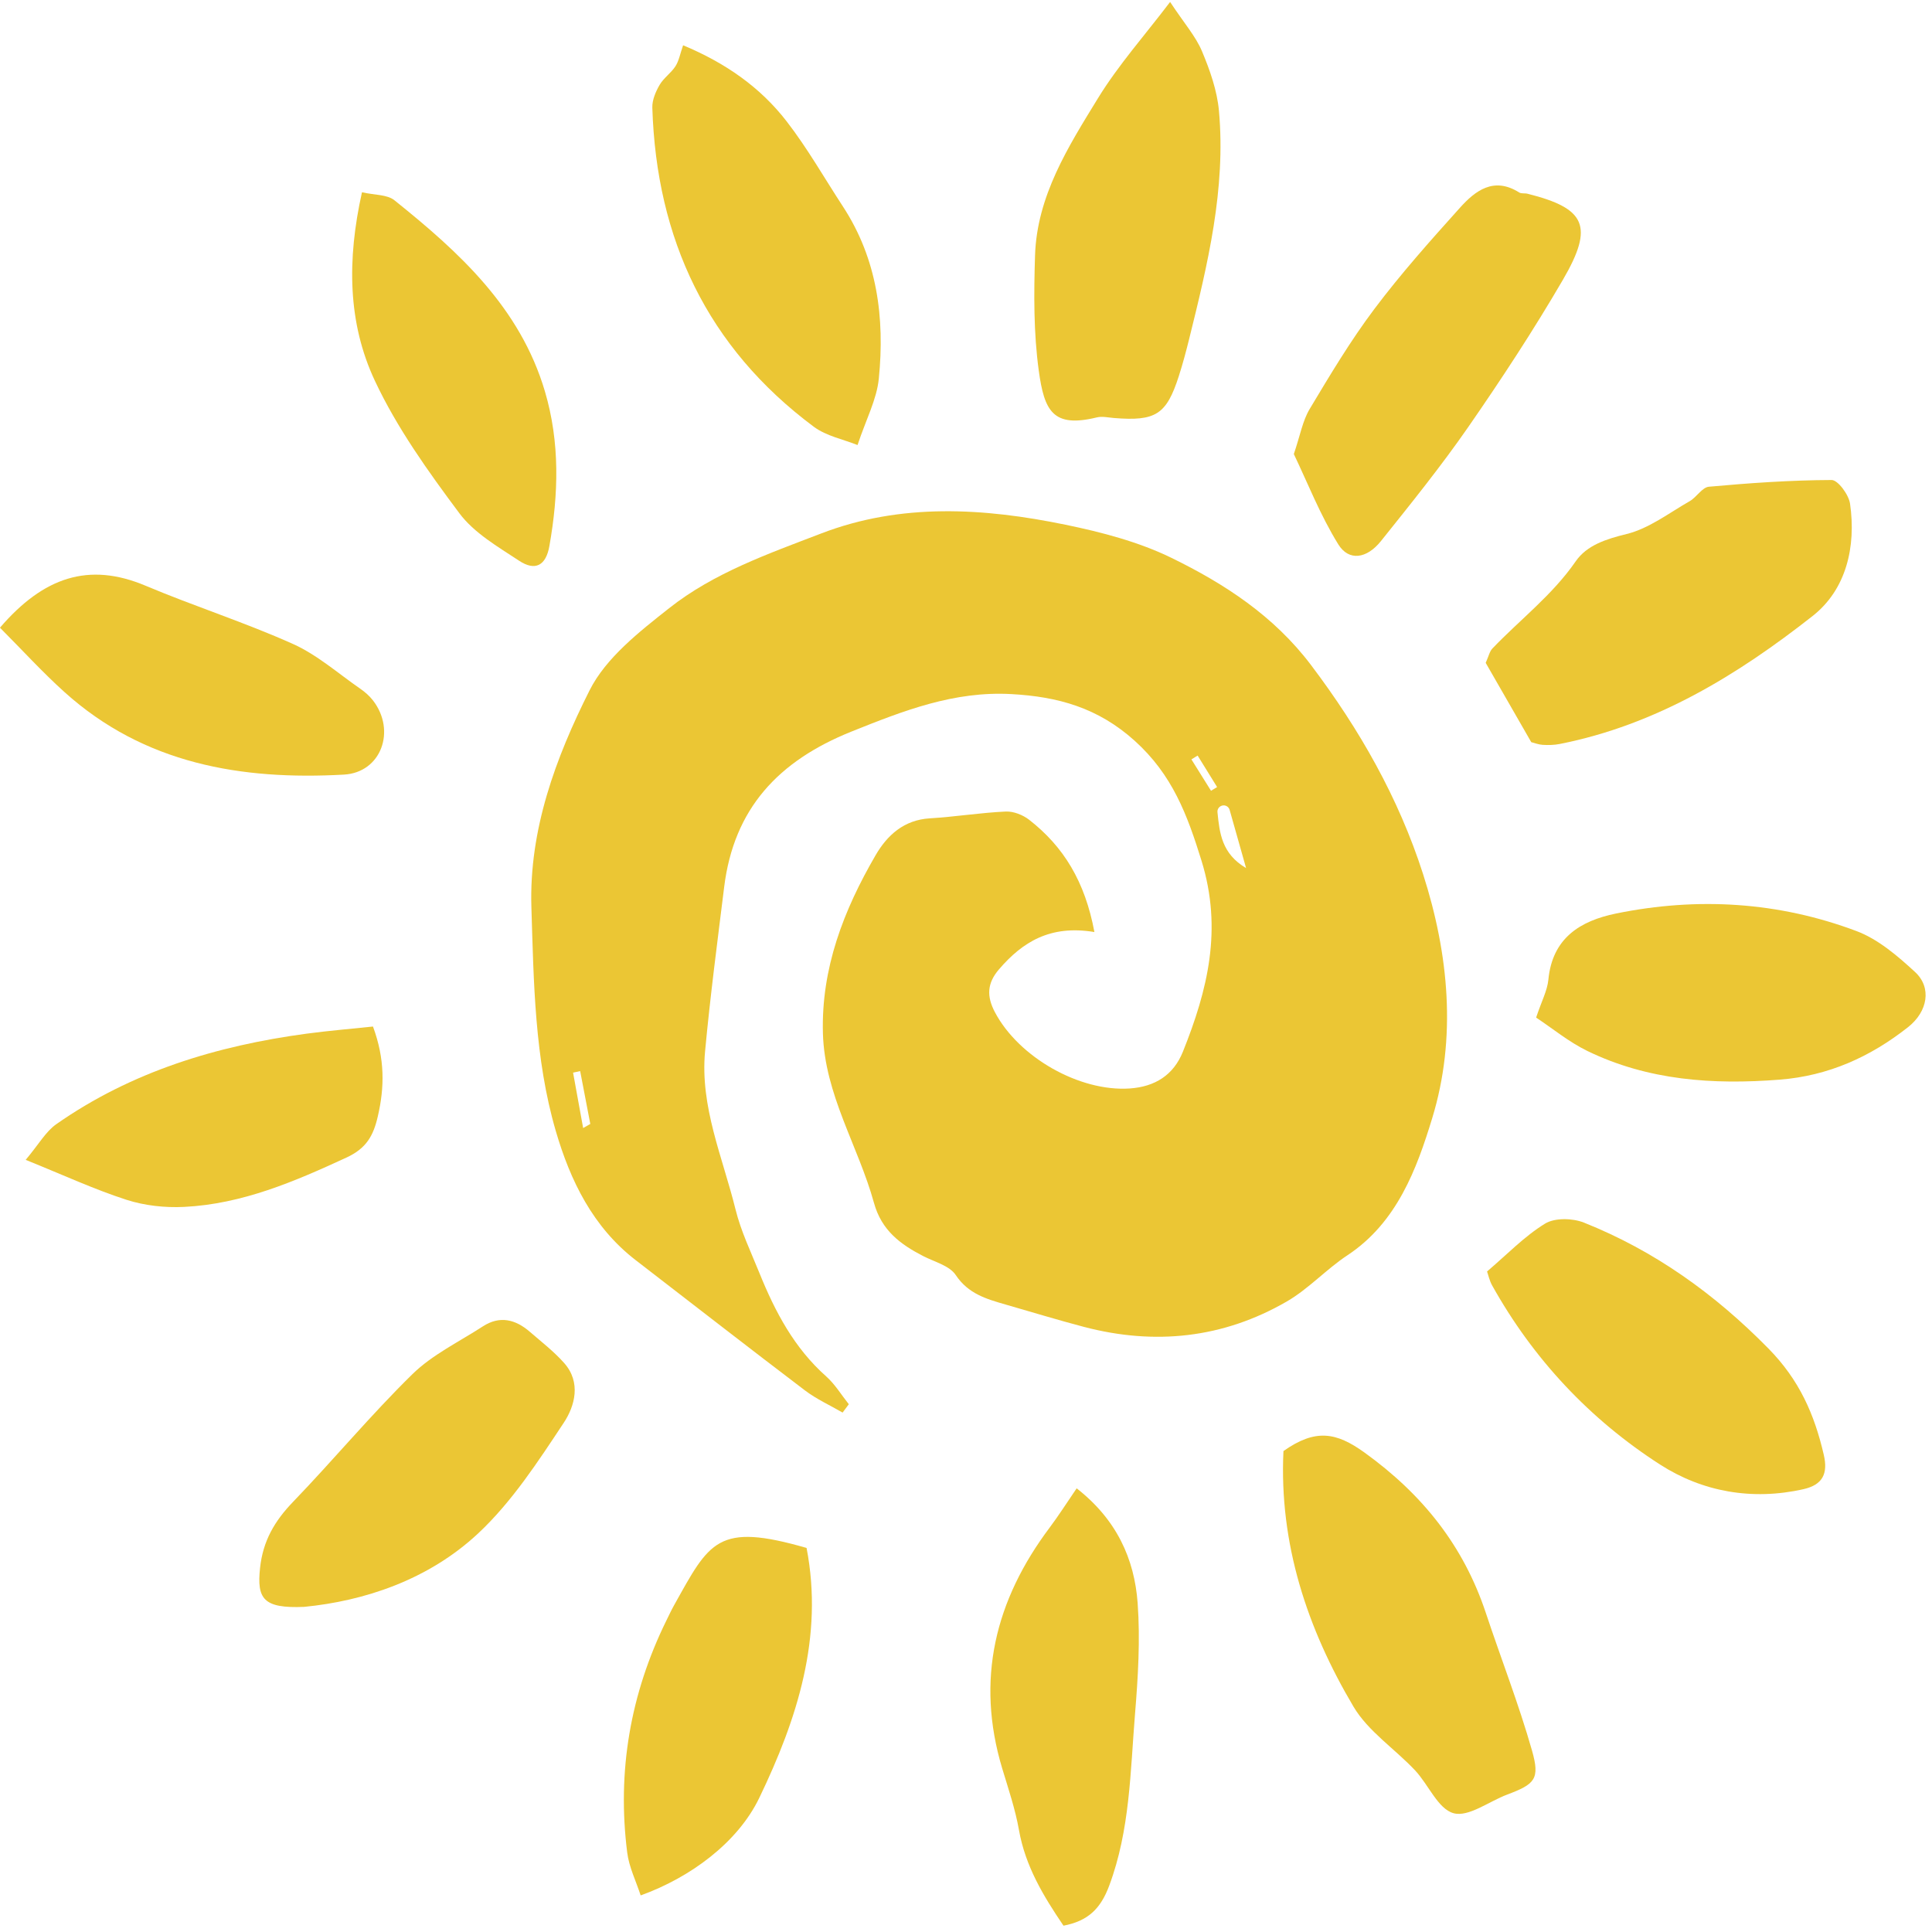
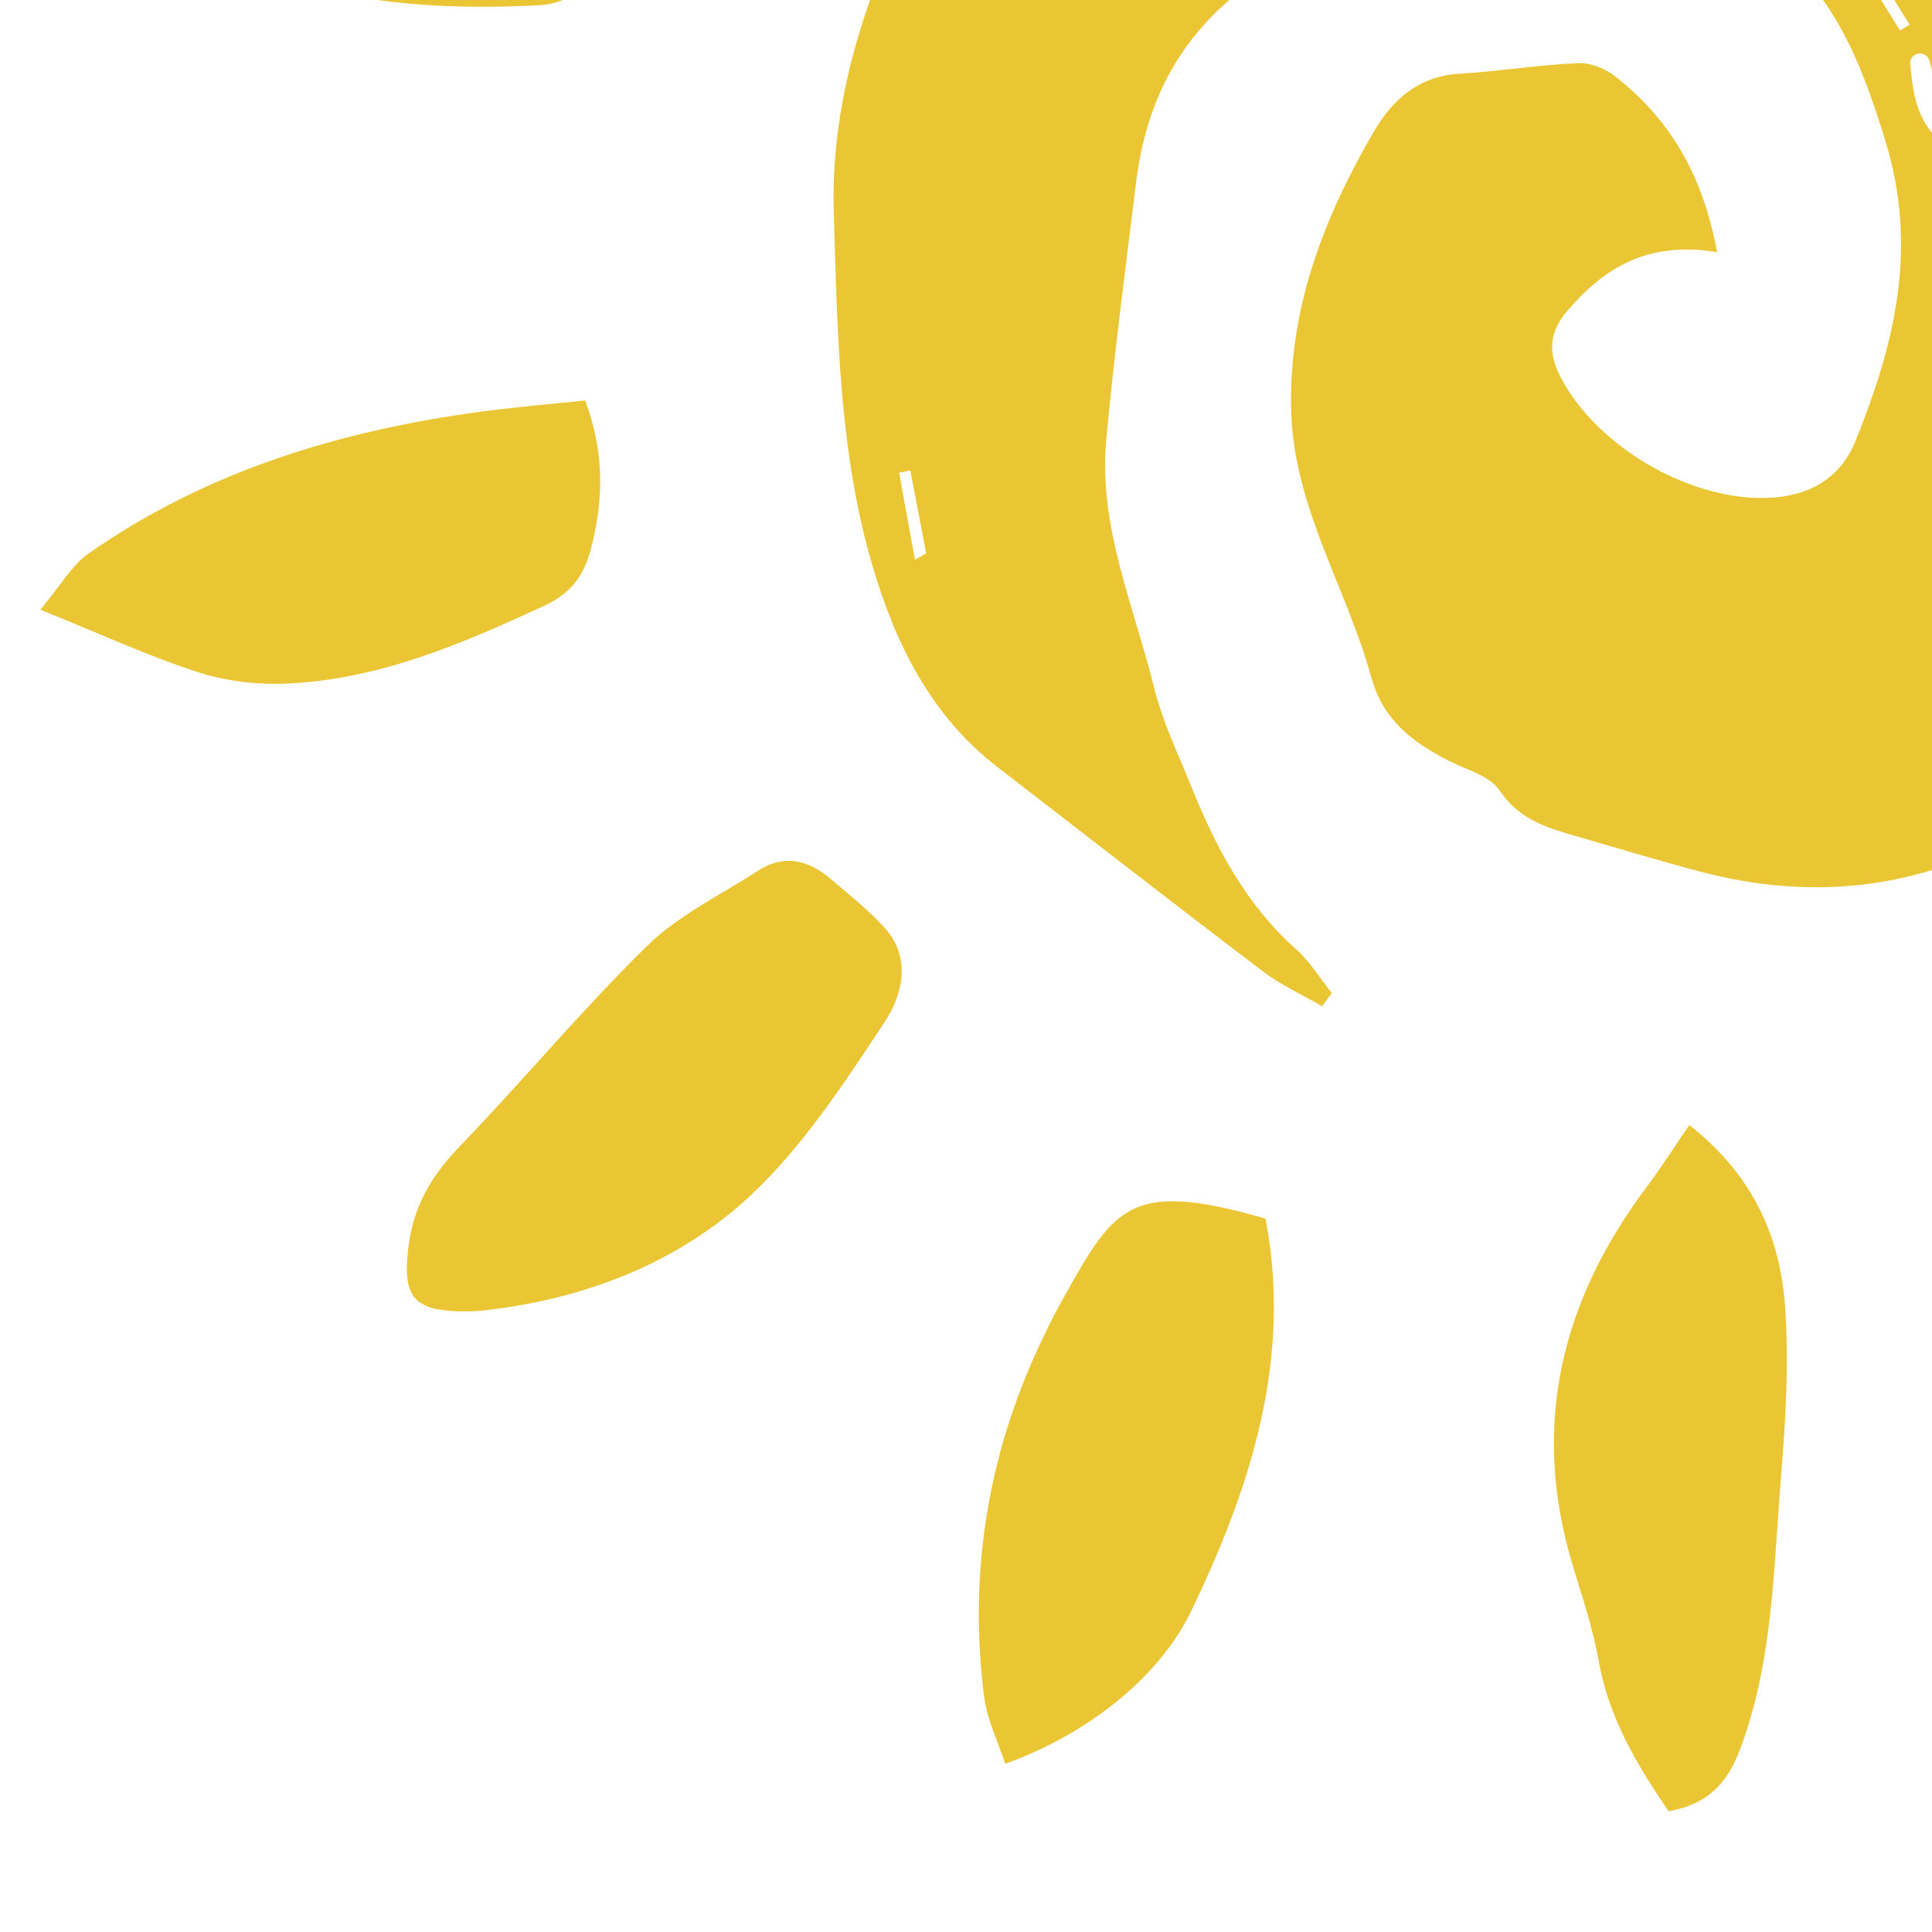
<svg xmlns="http://www.w3.org/2000/svg" width="1000" zoomAndPan="magnify" viewBox="0 0 750 750" height="1000" preserveAspectRatio="xMidYMid meet" version="1.0">
-   <path fill="#ebc634" d="M 464.922 293.316 C 464.109 293.805 463.309 294.301 462.504 294.789 C 465.043 298.848 467.578 302.91 470.117 306.977 C 470.906 306.496 471.691 306.016 472.48 305.535 C 469.957 301.461 467.445 297.395 464.922 293.316 Z M 226.375 437.902 C 227.297 437.375 228.227 436.844 229.152 436.316 C 227.836 429.48 226.531 422.637 225.219 415.801 C 224.301 416 223.387 416.203 222.469 416.398 C 223.77 423.566 225.074 430.734 226.375 437.902 Z M 474.379 312.742 C 473.223 313.07 472.504 314.145 472.617 315.293 C 473.434 323.344 474.238 331.398 483.727 336.98 L 477.336 314.383 C 476.977 313.117 475.656 312.379 474.379 312.742 Z M 424.848 361.816 C 407.656 358.957 396.922 365.695 387.797 376.309 C 383.156 381.703 382.969 386.793 386.242 392.969 C 395.504 410.457 419.09 423.883 438.605 422.539 C 448.406 421.855 455.578 417.316 459.211 408.25 C 468.801 384.332 474.656 360.789 466.438 334.176 C 460.875 316.188 455.105 300.777 440.535 287.613 C 426.227 274.691 410.621 270.441 392.598 269.445 C 370.352 268.215 350.758 275.883 330.516 284.004 C 302.148 295.391 284.879 313.902 281.117 344.367 C 278.488 365.613 275.695 386.844 273.707 408.152 C 271.703 429.594 280.531 449.242 285.523 469.461 C 287.625 477.969 291.527 486.059 294.836 494.25 C 300.902 509.234 308.336 523.324 320.727 534.316 C 324.148 537.363 326.613 541.492 329.508 545.117 C 328.707 546.199 327.895 547.277 327.094 548.359 C 322.207 545.523 316.965 543.156 312.5 539.773 C 290.477 523.059 268.672 506.062 246.77 489.184 C 230.156 476.379 221.391 458.316 215.773 439.109 C 207.512 410.844 207.203 381.344 206.285 352.164 C 205.348 322.07 215.738 294.105 228.867 268.004 C 235.23 255.336 248.156 245.266 259.762 236.094 C 277.168 222.336 298.344 214.945 318.82 207.078 C 349.797 195.176 381.902 197.156 413.66 203.707 C 427.668 206.598 441.953 210.32 454.707 216.535 C 475.379 226.621 494.543 239.102 508.961 258.203 C 527.75 283.09 542.926 309.703 552.43 339.301 C 562.43 370.461 565.52 402.883 555.98 434.082 C 549.984 453.715 542.34 474.562 523.086 487.285 C 514.852 492.719 507.984 500.352 499.496 505.258 C 474.816 519.523 448.289 522.324 420.762 515.09 C 410.57 512.41 400.48 509.324 390.355 506.414 C 382.938 504.273 375.891 502.285 371.012 494.961 C 368.594 491.328 362.801 489.871 358.422 487.629 C 349.52 483.051 342.23 477.656 339.281 466.977 C 333.18 444.895 320.117 424.902 319.457 401.141 C 318.754 375.871 327.512 353.328 339.891 332.02 C 344.387 324.27 350.887 318.285 360.938 317.68 C 370.777 317.086 380.559 315.496 390.398 315.039 C 393.418 314.895 397.09 316.344 399.535 318.25 C 412.859 328.652 421.191 342.152 424.848 361.816 " fill-opacity="1" fill-rule="nonzero" />
-   <path fill="#ebc634" d="M 594.434 288.109 C 587.844 276.633 582.148 266.715 576.742 257.316 C 577.922 254.719 578.258 252.891 579.34 251.754 C 590.109 240.492 602.633 231.012 611.684 217.91 C 616.008 211.648 623.469 209.262 631.449 207.305 C 640.133 205.172 647.902 199.145 655.918 194.566 C 658.637 193.016 660.766 189.188 663.395 188.945 C 679.234 187.512 695.133 186.395 711.016 186.336 C 713.492 186.328 717.68 192.039 718.184 195.52 C 720.598 212.273 716.695 228.867 703.688 239.102 C 674.48 262.082 642.844 281.438 605.461 288.816 C 603.328 289.234 601.078 289.281 598.902 289.152 C 597.281 289.062 595.688 288.418 594.434 288.109 " fill-opacity="1" fill-rule="nonzero" />
-   <path fill="#ebc634" d="M 454.234 0.762 C 459.816 9.203 464.203 14.141 466.617 19.914 C 469.719 27.289 472.496 35.215 473.203 43.094 C 475.91 73.371 468.832 102.535 461.625 131.609 C 460.426 136.441 459.141 141.27 457.617 146.004 C 452.793 160.977 448.641 163.586 432.383 162.266 C 430.176 162.078 427.824 161.531 425.762 162.043 C 408.746 166.191 405.398 159.551 403.25 143.895 C 401.23 129.184 401.328 114.062 401.801 99.164 C 402.539 76.078 414.676 56.965 426.219 38.148 C 434.184 25.18 444.469 13.625 454.234 0.762 " fill-opacity="1" fill-rule="nonzero" />
-   <path fill="#ebc634" d="M 498.234 563.301 C 510.621 554.566 518.68 555.945 529.656 563.848 C 552.184 580.074 568.109 600 576.797 626.125 C 582.719 643.941 589.57 661.488 594.711 679.523 C 597.895 690.676 595.848 692.605 585.035 696.672 C 578.004 699.32 570.078 705.488 564.258 703.883 C 558.23 702.219 554.547 692.812 549.344 687.27 C 541.469 678.879 531.113 672.117 525.422 662.516 C 507.406 632.105 496.531 599.297 498.234 563.301 " fill-opacity="1" fill-rule="nonzero" />
-   <path fill="#ebc634" d="M 596.32 395.023 C 598.449 388.625 600.664 384.547 601.078 380.293 C 602.633 364.121 613.449 357.465 627.387 354.617 C 659.055 348.156 690.441 350.078 720.676 361.434 C 729.09 364.594 736.633 371.078 743.395 377.305 C 750.016 383.391 748.344 392.723 740.695 398.746 C 726.051 410.289 709.812 417.645 690.824 419.125 C 664.973 421.137 639.789 419.453 616.156 407.957 C 609.004 404.465 602.699 399.25 596.32 395.023 " fill-opacity="1" fill-rule="nonzero" />
-   <path fill="#ebc634" d="M 265.18 17.578 C 281.738 24.484 295.16 33.91 305.363 47.094 C 313.43 57.52 320 69.109 327.234 80.176 C 340.59 100.621 343.5 123.445 341.16 146.965 C 340.355 155.07 336.191 162.836 332.895 172.766 C 327.512 170.59 320.809 169.312 315.898 165.652 C 274.539 134.82 254.816 92.777 253.23 41.781 C 253.141 38.855 254.523 35.605 256.047 32.984 C 257.605 30.277 260.496 28.363 262.207 25.723 C 263.559 23.629 264.004 20.949 265.18 17.578 " fill-opacity="1" fill-rule="nonzero" />
-   <path fill="#ebc634" d="M 577.273 493.582 C 585.027 486.992 591.754 479.938 599.793 475.004 C 603.57 472.688 610.492 472.859 614.898 474.621 C 642.316 485.566 665.586 502.227 686.492 523.48 C 698.539 535.727 704.371 549.102 707.988 564.75 C 709.68 572.051 707.59 576.406 700.07 578.102 C 680.164 582.59 660.863 579.113 644.402 568.516 C 617.133 550.965 595.184 527.555 579.234 498.984 C 578.199 497.121 577.754 494.938 577.273 493.582 " fill-opacity="1" fill-rule="nonzero" />
-   <path fill="#ebc634" d="M 502.266 176.27 C 504.711 169.09 505.652 163.391 508.406 158.785 C 516.324 145.562 524.281 132.246 533.527 119.945 C 543.797 106.273 555.254 93.445 566.699 80.703 C 572.734 73.977 579.902 68.5 589.742 74.715 C 590.59 75.246 591.926 74.938 592.992 75.211 C 615.559 80.875 618.883 87.719 606.738 108.578 C 595.352 128.125 582.906 147.105 570.016 165.711 C 559.426 180.992 547.707 195.512 536.082 210.043 C 530.555 216.949 523.613 217.938 519.516 211.305 C 512.504 199.98 507.586 187.363 502.266 176.27 " fill-opacity="1" fill-rule="nonzero" />
-   <path fill="#ebc634" d="M 118.066 623.785 C 102.203 624.461 99.668 620.668 100.953 608.676 C 102.078 598.133 106.625 590.434 113.758 583.023 C 129.461 566.738 143.953 549.258 160.102 533.445 C 167.848 525.867 178.191 520.906 187.453 514.895 C 194.008 510.633 200.109 512.184 205.664 516.988 C 210.211 520.922 215.039 524.652 219.008 529.125 C 225.668 536.629 223.16 545.816 218.859 552.305 C 208.859 567.398 198.699 583.047 185.613 595.273 C 166.145 613.449 141.184 621.523 118.066 623.785 " fill-opacity="1" fill-rule="nonzero" />
-   <path fill="#ebc634" d="M -0.016 243.672 C 16.867 224.047 34.41 218.066 56.516 227.379 C 75.398 235.344 95.027 241.594 113.711 249.977 C 123.156 254.211 131.27 261.43 139.91 267.402 C 141.711 268.648 143.445 270.172 144.789 271.906 C 153.855 283.621 148.008 299.891 133.512 300.703 C 93.691 302.918 55.98 296.574 25.004 268.641 C 16.484 260.965 8.73 252.445 -0.016 243.672 " fill-opacity="1" fill-rule="nonzero" />
-   <path fill="#ebc634" d="M 412.844 747.547 C 405.031 736.043 398.043 724.457 395.562 710.422 C 394.129 702.309 391.438 694.406 389.047 686.48 C 378.699 652.023 386.301 621.18 407.516 592.953 C 410.988 588.324 414.09 583.422 417.961 577.77 C 433.426 589.855 440.383 605.066 441.637 622.379 C 442.664 636.602 441.789 651.059 440.617 665.316 C 438.777 687.742 438.688 710.375 430.582 732.051 C 427.246 740.965 422.398 745.723 412.844 747.547 " fill-opacity="1" fill-rule="nonzero" />
-   <path fill="#ebc634" d="M 248.703 735.797 C 246.902 730.234 244.199 724.836 243.488 719.188 C 239.5 687.68 244.668 657.594 258.695 629.066 C 259.672 627.086 260.602 625.074 261.684 623.145 C 275.473 598.426 278.438 590.906 313.109 600.91 C 319.789 635.477 309.469 667.371 294.77 697.895 C 286.324 715.426 267.832 728.906 248.703 735.797 " fill-opacity="1" fill-rule="nonzero" />
-   <path fill="#ebc634" d="M 140.516 74.641 C 145.418 75.758 150.281 75.473 153.098 77.73 C 178.266 97.898 201.902 119.406 211.52 151.879 C 217.418 171.781 216.84 191.887 213.262 212.023 C 211.926 219.559 207.766 221.805 201.535 217.691 C 193.277 212.242 184.062 206.922 178.332 199.25 C 166.172 182.965 154.09 166.086 145.516 147.797 C 135.016 125.418 134.648 100.98 140.516 74.641 " fill-opacity="1" fill-rule="nonzero" />
-   <path fill="#ebc634" d="M 9.969 450.254 C 15.094 444.16 17.766 439.266 21.867 436.398 C 51.066 415.965 84.168 405.953 119.117 401.254 C 127.719 400.105 136.383 399.395 144.789 398.5 C 149.457 411.129 149.293 422.02 146.672 433.359 C 144.938 440.902 142.242 445.773 134.543 449.34 C 114.312 458.695 94.008 467.41 71.469 468.52 C 64.035 468.891 56.125 468.027 49.074 465.75 C 36.609 461.723 24.645 456.176 9.969 450.254 " fill-opacity="1" fill-rule="nonzero" />
+   <path fill="#ebc634" d="M 729.461 -9.586 C 728.191 -8.82 726.93 -8.043 725.672 -7.277 C 729.652 -0.906 733.633 5.465 737.613 11.848 C 738.848 11.094 740.086 10.34 741.32 9.586 C 737.363 3.191 733.418 -3.191 729.461 -9.586 Z M 355.18 217.281 C 356.629 216.457 358.09 215.621 359.539 214.797 C 357.477 204.07 355.426 193.328 353.367 182.602 C 351.93 182.918 350.492 183.238 349.055 183.543 C 351.094 194.789 353.141 206.035 355.18 217.281 Z M 744.301 20.891 C 742.488 21.41 741.359 23.094 741.535 24.895 C 742.816 37.531 744.078 50.168 758.965 58.93 L 748.941 23.469 C 748.375 21.48 746.305 20.328 744.301 20.891 Z M 666.582 97.895 C 639.613 93.41 622.773 103.984 608.449 120.637 C 601.172 129.102 600.879 137.086 606.012 146.777 C 620.547 174.215 657.551 195.285 688.172 193.176 C 703.551 192.105 714.801 184.98 720.5 170.754 C 735.551 133.223 744.738 96.281 731.84 54.523 C 723.113 26.297 714.059 2.121 691.199 -18.535 C 668.75 -38.812 644.266 -45.48 615.988 -47.047 C 581.082 -48.977 550.34 -36.941 518.578 -24.199 C 474.07 -6.336 446.973 22.719 441.07 70.516 C 436.949 103.855 432.57 137.168 429.449 170.602 C 426.305 204.246 440.152 235.074 447.984 266.801 C 451.281 280.156 457.406 292.848 462.602 305.695 C 472.117 329.215 483.777 351.316 503.219 368.57 C 508.59 373.352 512.453 379.828 517 385.516 C 515.738 387.211 514.469 388.906 513.207 390.602 C 505.539 386.152 497.32 382.441 490.312 377.133 C 455.758 350.906 421.547 324.234 387.18 297.75 C 361.117 277.656 347.359 249.312 338.551 219.18 C 325.582 174.828 325.102 128.535 323.664 82.75 C 322.191 35.527 338.492 -8.348 359.09 -49.305 C 369.078 -69.184 389.359 -84.988 407.566 -99.379 C 434.875 -120.965 468.102 -132.562 500.23 -144.906 C 548.836 -163.582 599.207 -160.473 649.035 -150.191 C 671.012 -145.66 693.426 -139.816 713.434 -130.066 C 745.867 -114.238 775.938 -94.656 798.559 -64.688 C 828.039 -25.637 851.852 16.121 866.762 62.566 C 882.449 111.461 887.301 162.336 872.332 211.289 C 862.922 242.094 850.934 274.809 820.727 294.77 C 807.805 303.293 797.027 315.27 783.707 322.973 C 744.984 345.359 703.363 349.75 660.176 338.398 C 644.184 334.195 628.355 329.355 612.465 324.785 C 600.832 321.43 589.773 318.309 582.117 306.816 C 578.324 301.117 569.23 298.832 562.367 295.309 C 548.398 288.129 536.961 279.66 532.332 262.902 C 522.758 228.258 502.266 196.887 501.23 159.602 C 500.125 119.953 513.867 84.578 533.289 51.145 C 540.344 38.98 550.543 29.594 566.312 28.641 C 581.75 27.711 597.098 25.215 612.539 24.496 C 617.273 24.27 623.031 26.543 626.871 29.535 C 647.773 45.855 660.848 67.043 666.582 97.895 " fill-opacity="1" fill-rule="nonzero" />
+   <path fill="#ebc634" d="M 185.246 508.953 C 160.359 510.012 156.379 504.066 158.395 485.246 C 160.16 468.703 167.297 456.621 178.484 444.996 C 203.125 419.441 225.863 392.016 251.199 367.203 C 263.352 355.309 279.582 347.527 294.113 338.094 C 304.395 331.406 313.973 333.844 322.688 341.379 C 329.824 347.551 337.395 353.402 343.625 360.422 C 354.074 372.195 350.141 386.609 343.391 396.797 C 327.703 420.48 311.758 445.031 291.23 464.215 C 260.68 492.738 221.52 505.41 185.246 508.953 " fill-opacity="1" fill-rule="nonzero" />
+   <path fill="#ebc634" d="M -0.023 -87.484 C 26.465 -118.277 53.988 -127.664 88.672 -113.051 C 118.305 -100.555 149.102 -90.746 178.414 -77.594 C 193.23 -70.949 205.961 -59.621 219.516 -50.25 C 222.344 -48.293 225.062 -45.902 227.172 -43.184 C 241.398 -24.801 232.227 0.73 209.484 2.004 C 147.004 5.477 87.836 -4.473 39.23 -48.305 C 25.863 -60.352 13.695 -73.719 -0.023 -87.484 " fill-opacity="1" fill-rule="nonzero" />
+   <path fill="#ebc634" d="M 647.75 703.152 C 635.492 685.102 624.527 666.918 620.641 644.898 C 618.391 632.168 614.164 619.766 610.418 607.332 C 594.176 553.266 606.105 504.867 639.391 460.578 C 644.844 453.312 649.707 445.621 655.785 436.754 C 680.043 455.715 690.961 479.582 692.93 506.75 C 694.543 529.066 693.164 551.746 691.328 574.121 C 688.441 609.309 688.301 644.824 675.582 678.836 C 670.352 692.824 662.742 700.293 647.75 703.152 " fill-opacity="1" fill-rule="nonzero" />
+   <path fill="#ebc634" d="M 390.219 684.711 C 387.391 675.984 383.152 667.52 382.031 658.652 C 375.777 609.215 383.883 562.004 405.895 517.242 C 407.426 514.133 408.883 510.977 410.582 507.953 C 432.215 469.16 436.867 457.363 491.266 473.059 C 501.75 527.301 485.555 577.348 462.496 625.242 C 449.246 652.75 420.227 673.902 390.219 684.711 " fill-opacity="1" fill-rule="nonzero" />
+   <path fill="#ebc634" d="M 15.641 236.664 C 23.684 227.102 27.875 219.426 34.309 214.926 C 80.121 182.859 132.059 167.152 186.895 159.777 C 200.391 157.977 213.98 156.859 227.172 155.457 C 234.496 175.277 234.238 192.363 230.129 210.156 C 227.406 221.992 223.18 229.637 211.098 235.23 C 179.355 249.914 147.5 263.586 112.133 265.328 C 100.473 265.906 88.059 264.551 77 260.984 C 57.438 254.66 38.664 245.957 15.641 236.664 " fill-opacity="1" fill-rule="nonzero" />
</svg>
